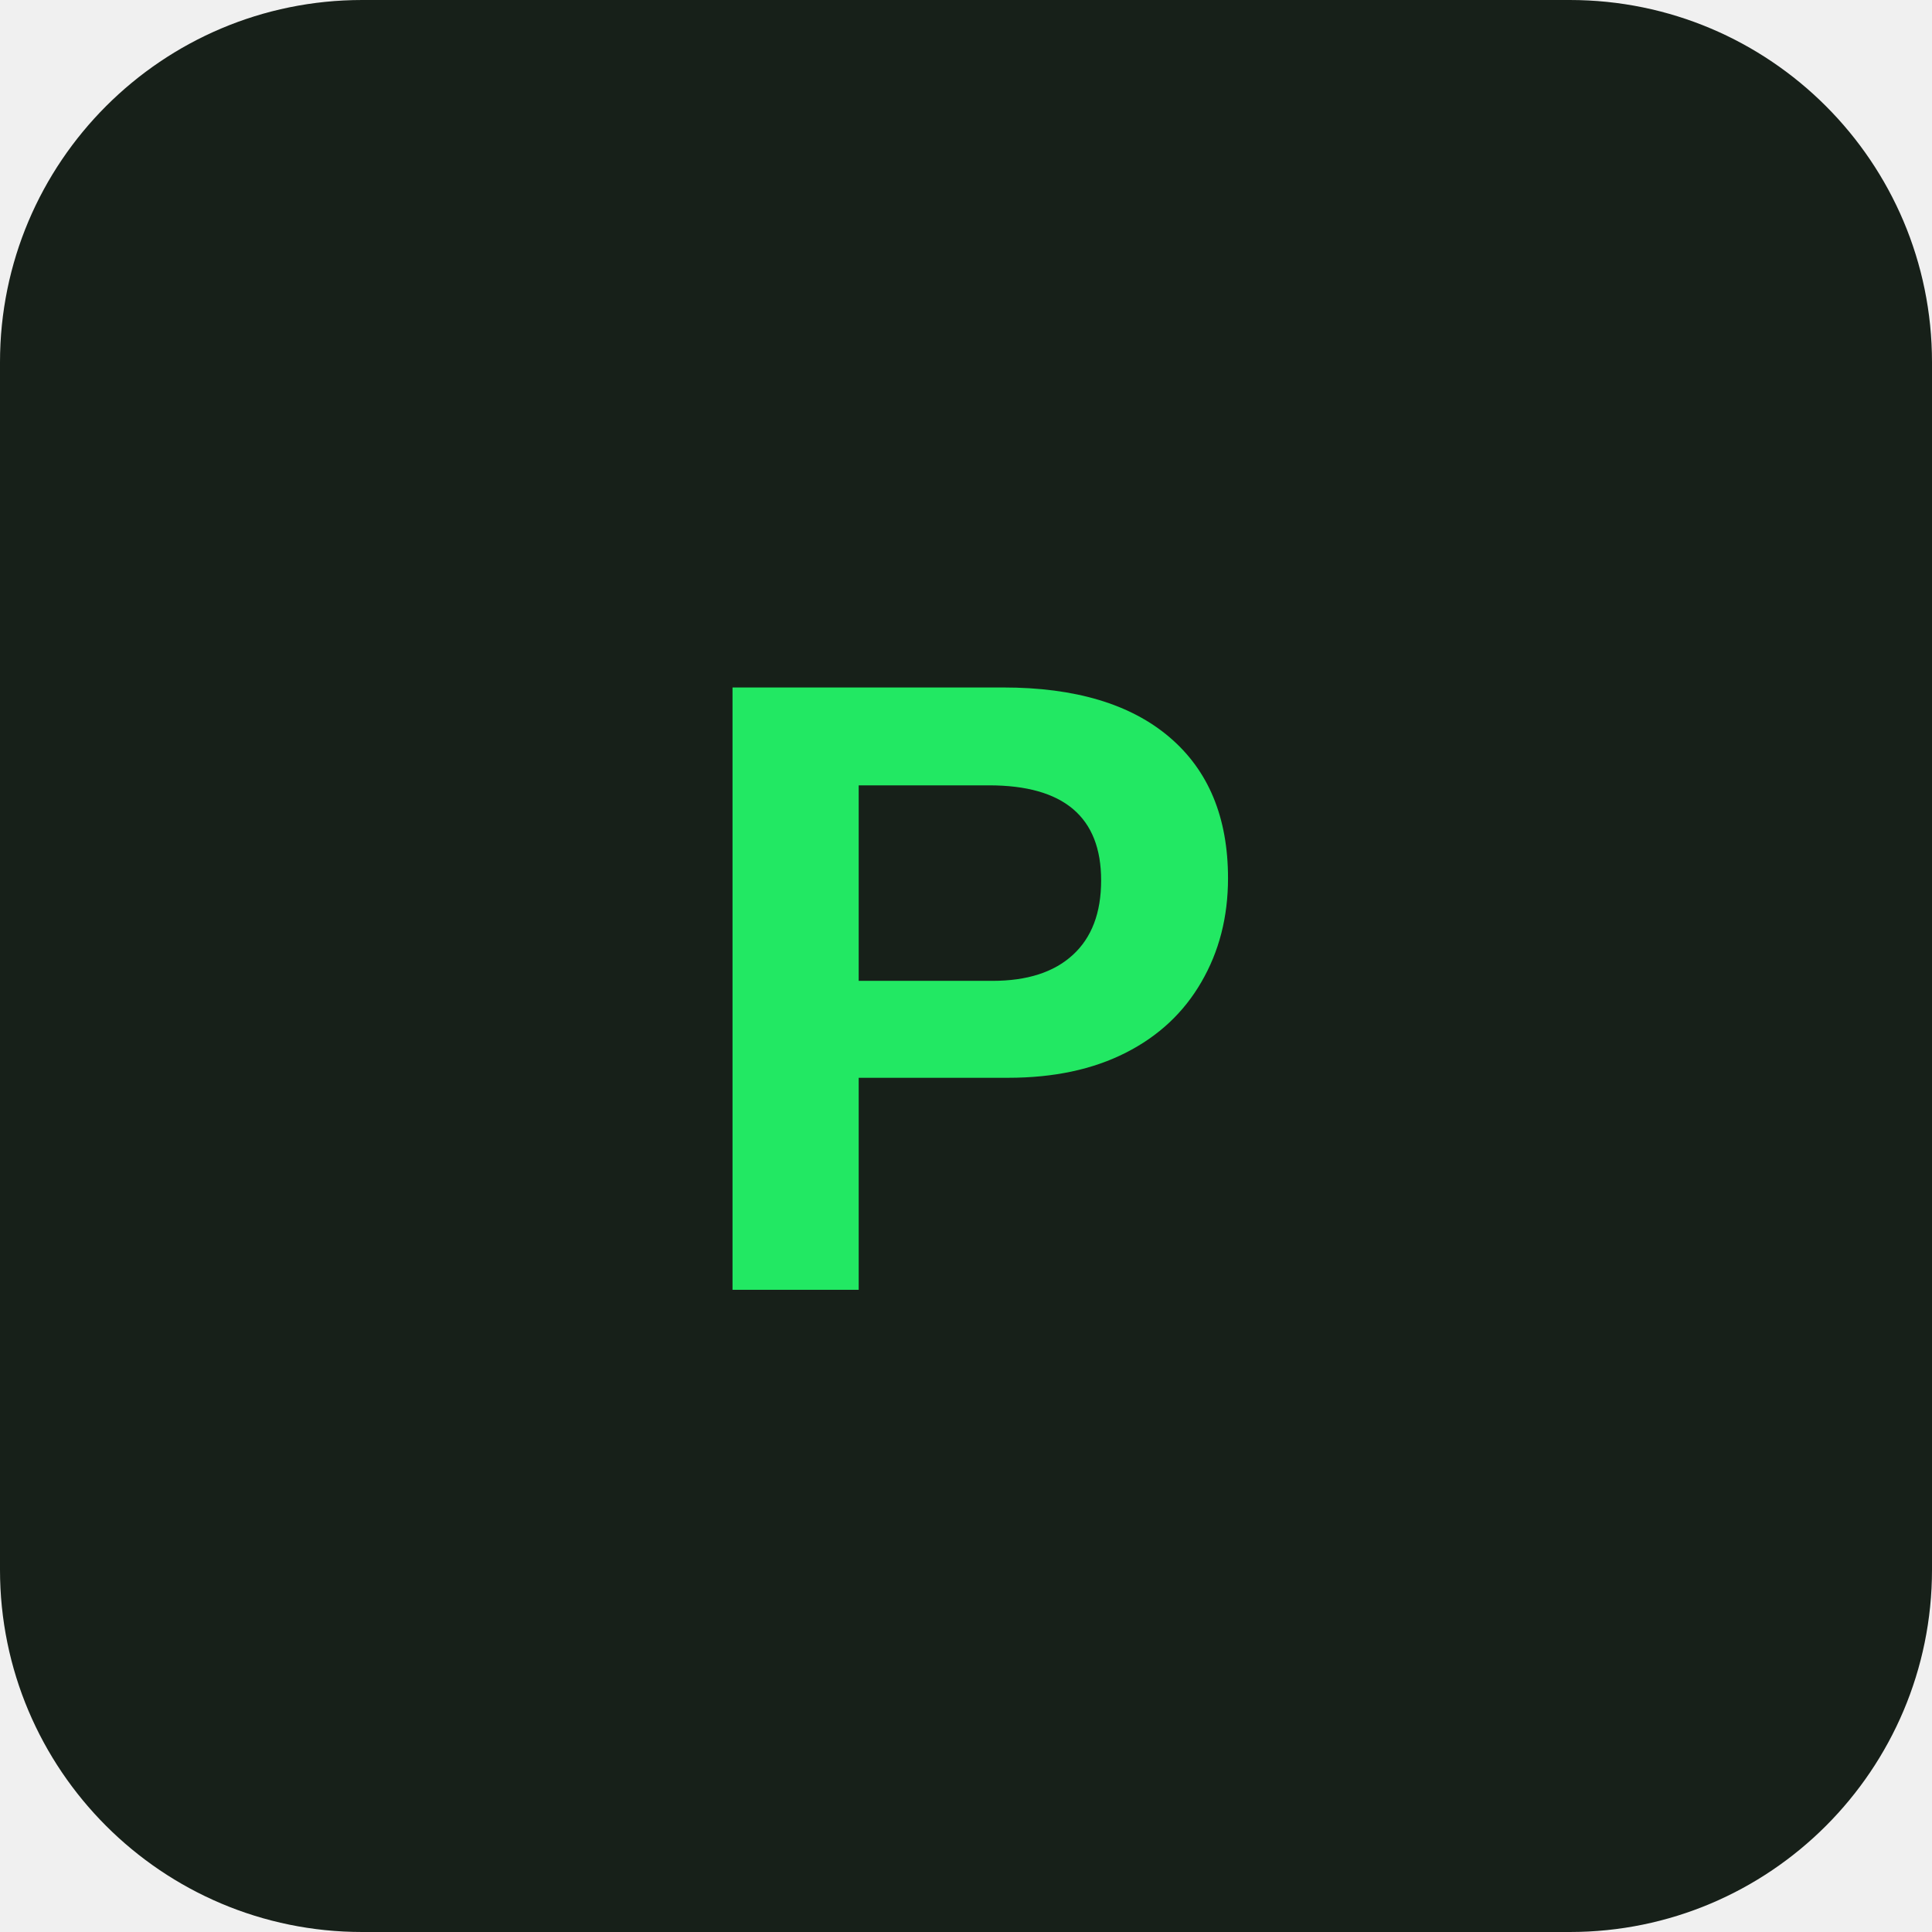
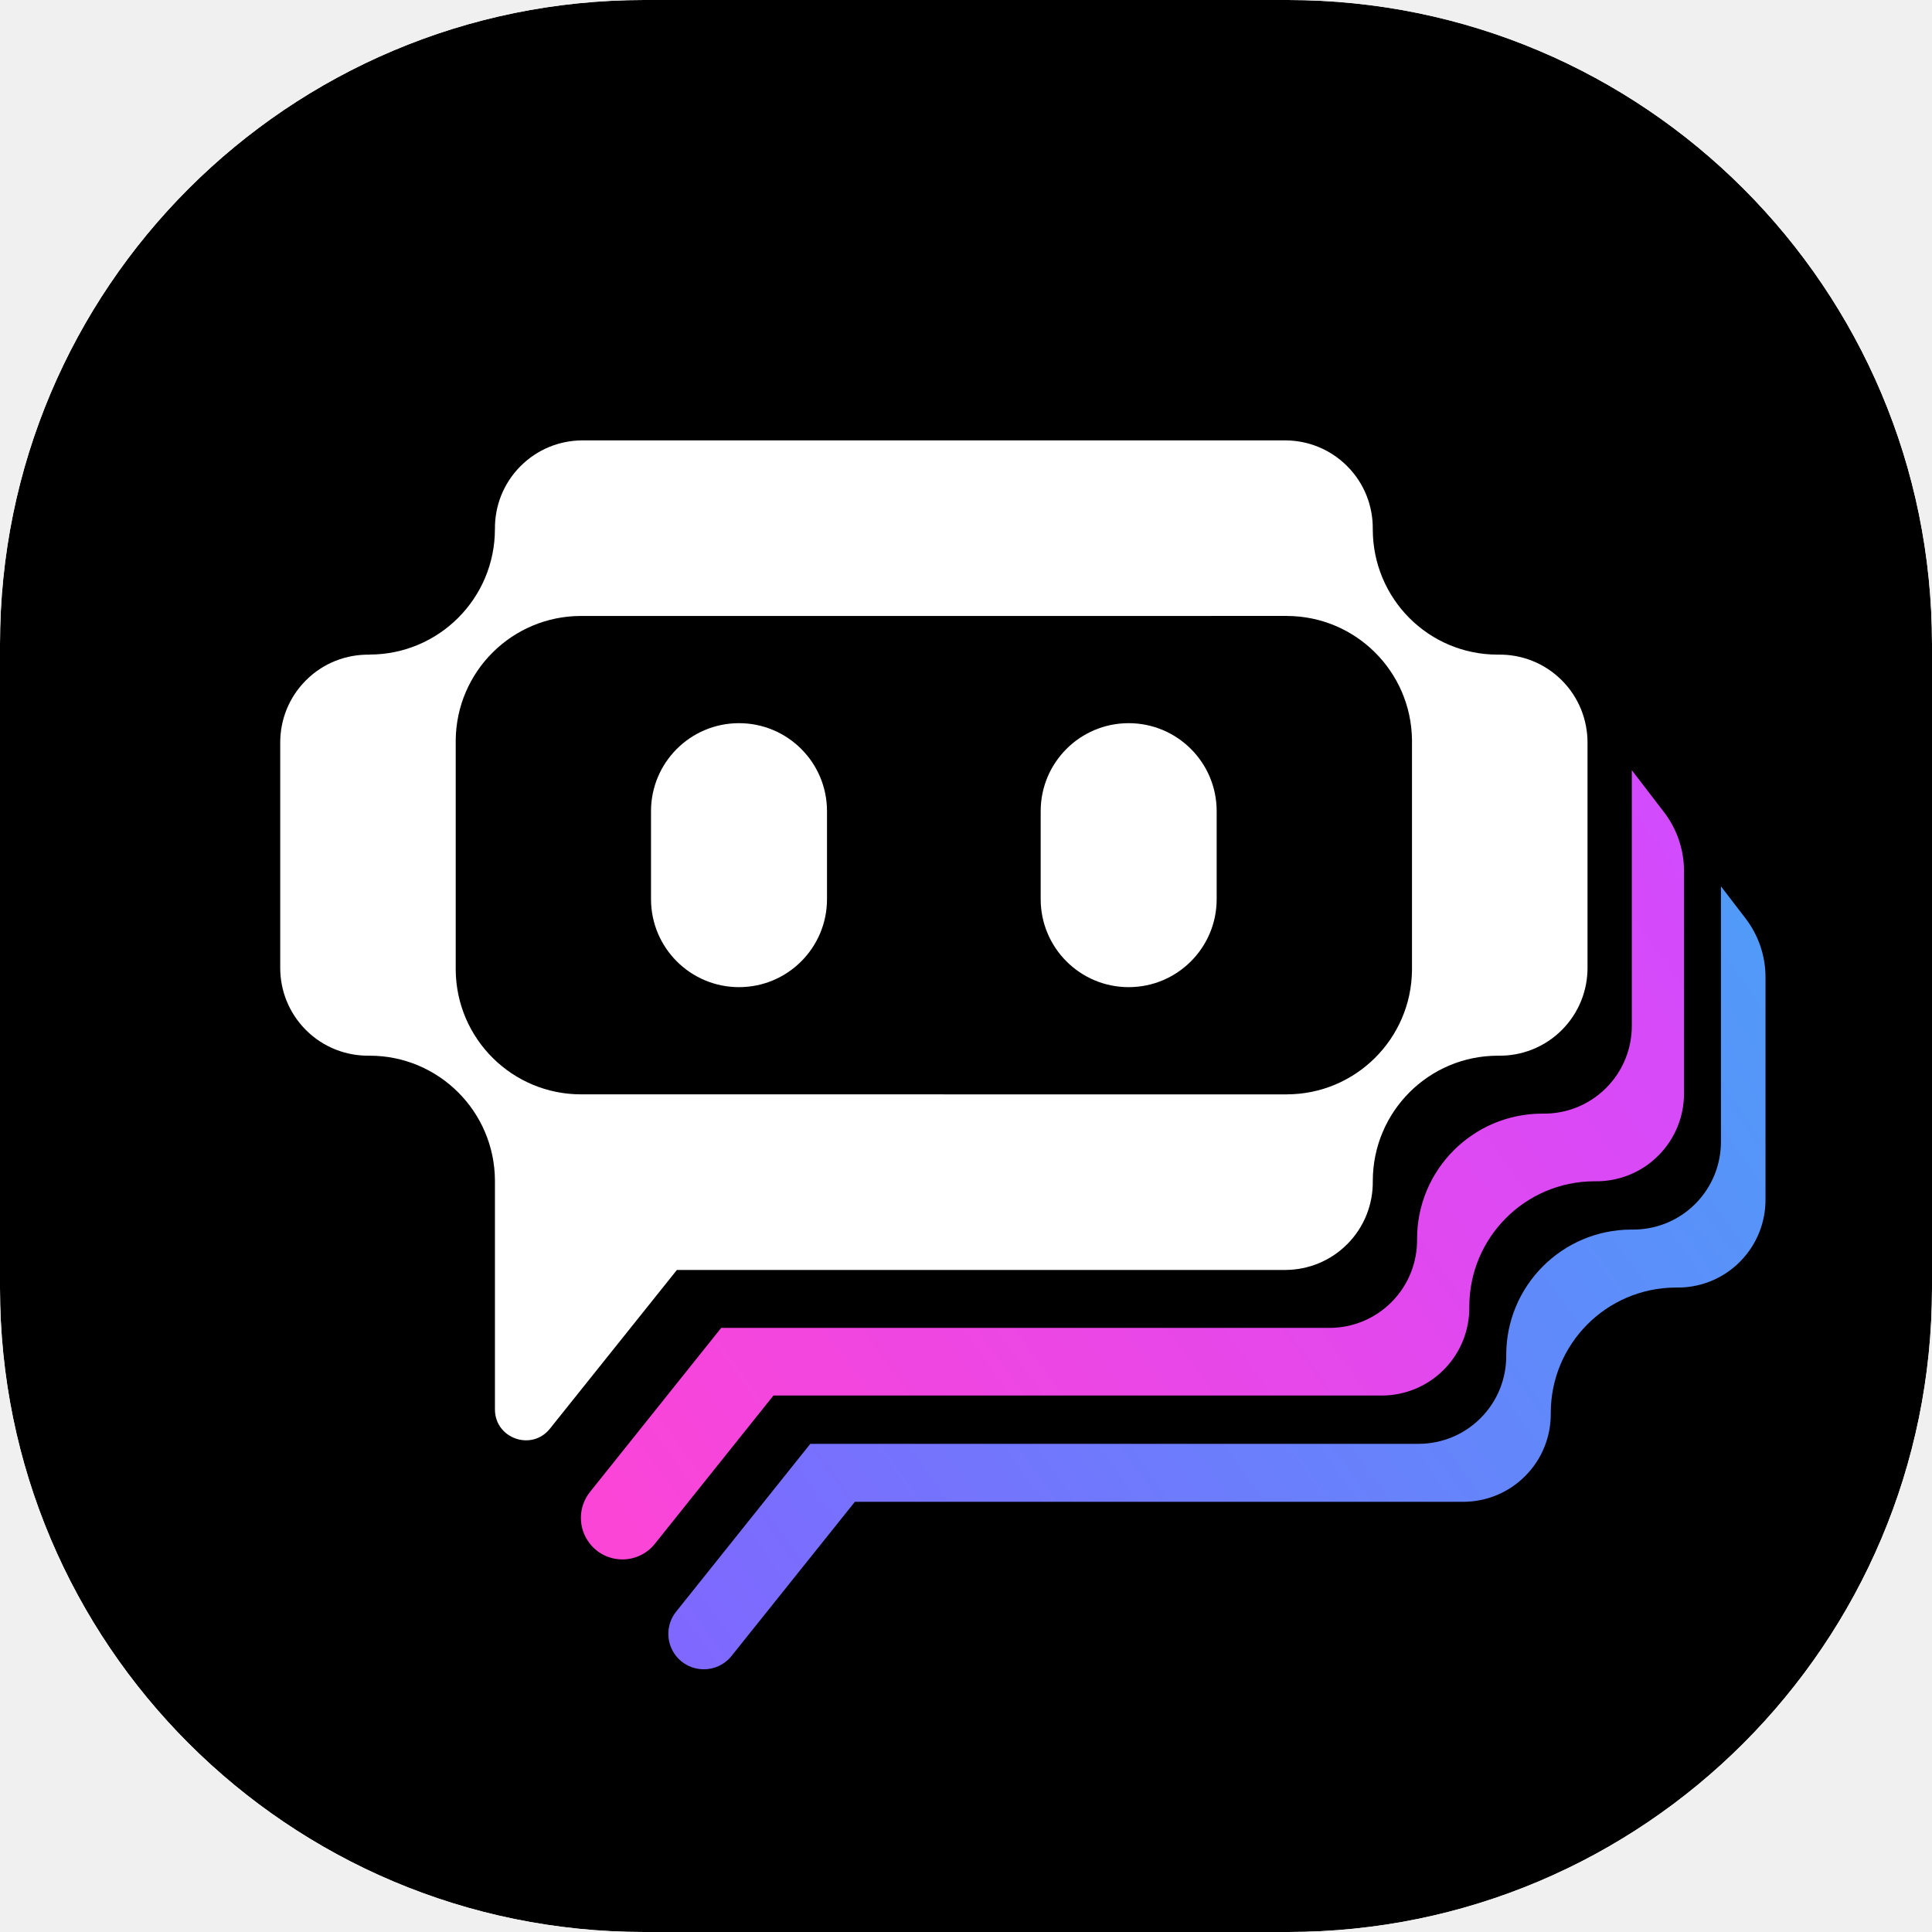
- <svg xmlns="http://www.w3.org/2000/svg" width="128" height="128" viewBox="0 0 128 128">
-   <rect width="128" height="128" rx="24" fill="#172019" />
-   <text x="64" y="69" text-anchor="middle" dominant-baseline="middle" fill="#22e863" font-family="Arial, sans-serif" font-size="58" font-weight="700">P</text>
+ <svg xmlns="http://www.w3.org/2000/svg" width="256" height="256" viewBox="0 0 256 256" fill="none">
+   <g clip-path="url(#clip0_2858_34)">
+     <mask id="mask0_2858_34" style="mask-type:luminance" maskUnits="userSpaceOnUse" x="0" y="0" width="256" height="256">
+       <path d="M256 0H0V256H256V0Z" fill="white" />
+     </mask>
+     <g mask="url(#mask0_2858_34)">
+       <path d="M256 0H0V256H256V0Z" fill="black" />
+       <path d="M206.942 90.14C204.618 87.817 201.554 86.69 198.511 86.741H198.454C189.275 86.741 181.899 79.303 181.899 70.124V70.115C181.934 67.095 180.804 64.063 178.497 61.756C176.262 59.52 173.34 58.388 170.411 58.354H77.07C74.138 58.388 71.219 59.52 68.983 61.756C66.677 64.06 65.547 67.095 65.582 70.115L65.579 70.113C65.579 79.292 58.138 86.733 48.959 86.733L48.97 86.747C45.926 86.693 42.863 87.819 40.539 90.146C38.263 92.422 37.129 95.406 37.131 98.389V128.245C37.129 131.228 38.263 134.209 40.539 136.485C42.863 138.809 45.926 139.935 48.97 139.884H48.978C58.138 139.884 65.55 147.294 65.582 156.444V186.749C65.582 190.618 70.454 192.327 72.869 189.306L89.694 168.274H170.413C173.346 168.24 176.265 167.108 178.5 164.873C180.804 162.569 181.936 159.536 181.902 156.513V156.496C181.902 147.317 189.312 139.884 198.494 139.884H198.517C201.56 139.938 204.624 138.809 206.948 136.485C209.223 134.209 210.358 131.226 210.355 128.242V98.386C210.352 95.403 209.217 92.419 206.942 90.14ZM187.096 128.563C186.999 137.66 179.604 145.007 170.485 145.007L170.496 145.018C170.47 145.018 170.442 145.015 170.413 145.015V145.01L76.996 145.007C67.877 145.007 60.481 137.66 60.385 128.563C60.388 128.455 60.388 98.167 60.385 98.062C60.481 88.966 67.877 81.618 76.996 81.618L170.413 81.616V81.61C170.442 81.61 170.468 81.607 170.496 81.607L170.485 81.618C179.604 81.618 186.999 88.966 187.096 98.062C187.093 98.17 187.093 128.458 187.096 128.563Z" fill="white" />
+       <path d="M97.923 95.824C91.483 95.824 86.263 101.043 86.263 107.483V119.142C86.263 125.582 91.483 130.802 97.923 130.802C104.363 130.802 109.582 125.582 109.582 119.142V107.483C109.582 101.043 104.363 95.824 97.923 95.824Z" fill="white" />
+       <path d="M149.555 95.824C143.115 95.824 137.896 101.043 137.896 107.483V119.142C137.896 125.582 143.115 130.802 149.555 130.802C155.995 130.802 161.215 125.582 161.215 119.142V107.483C161.217 101.043 155.995 95.824 149.555 95.824Z" fill="white" />
+       <path d="M96.93 219.426L113.277 198.997H193.912H193.997C196.929 198.963 199.848 197.831 202.084 195.595C204.388 193.291 205.52 190.259 205.486 187.236C205.477 178.082 212.873 170.647 222.026 170.607H222.1C225.144 170.661 228.207 169.535 230.531 167.208C232.806 164.932 233.941 161.948 233.939 158.965V129.485C233.939 126.672 233.011 123.932 231.299 121.7L228.033 117.441V151.282C228.036 154.266 226.901 157.247 224.626 159.525C222.302 161.849 219.238 162.975 216.195 162.924H216.121C206.968 162.964 199.572 170.399 199.583 179.553C199.617 182.574 198.488 185.606 196.181 187.913C193.946 190.148 191.024 191.278 188.095 191.314H188.009H107.372L89.586 213.558C88.235 215.248 88.212 217.643 89.532 219.358C91.392 221.773 95.024 221.807 96.93 219.426Z" fill="url(#paint0_linear_2858_34)" />
+       <path d="M78.174 197.695L95.562 175.952H176.282C179.214 175.918 182.133 174.785 184.368 172.55C186.672 170.243 187.805 167.211 187.77 164.19V164.173C187.762 155.031 195.149 147.601 204.294 147.561H204.385C207.428 147.615 210.492 146.486 212.816 144.162C215.091 141.887 216.226 138.903 216.223 135.922V102.053L220.496 107.622C222.211 109.858 223.141 112.597 223.141 115.416V144.885C223.144 147.868 222.009 150.849 219.733 153.128C217.409 155.452 214.346 156.578 211.302 156.527H211.229C202.075 156.567 194.68 164.005 194.691 173.156C194.725 176.176 193.596 179.209 191.289 181.515C189.053 183.751 186.132 184.88 183.202 184.917H102.483L86.767 204.567C84.537 207.354 80.284 207.312 78.111 204.481C76.567 202.47 76.595 199.669 78.174 197.695Z" fill="url(#paint1_linear_2858_34)" />
+     </g>
+   </g>
+   <defs>
+     <linearGradient id="paint0_linear_2858_34" x1="272.35" y1="109.009" x2="90.306" y2="239.853" gradientUnits="userSpaceOnUse">
+       <stop stop-color="#46A6F7" />
+       <stop offset="1" stop-color="#8364FF" />
+     </linearGradient>
+     <linearGradient id="paint1_linear_2858_34" x1="77.433" y1="226.551" x2="236.722" y2="111.351" gradientUnits="userSpaceOnUse">
+       <stop stop-color="#FF44D3" />
+       <stop offset="1" stop-color="#CF4BFF" />
+     </linearGradient>
+     <clipPath id="clip0_2858_34">
+       <rect width="256" height="256" rx="85.333" fill="white" />
+     </clipPath>
+   </defs>
</svg>
